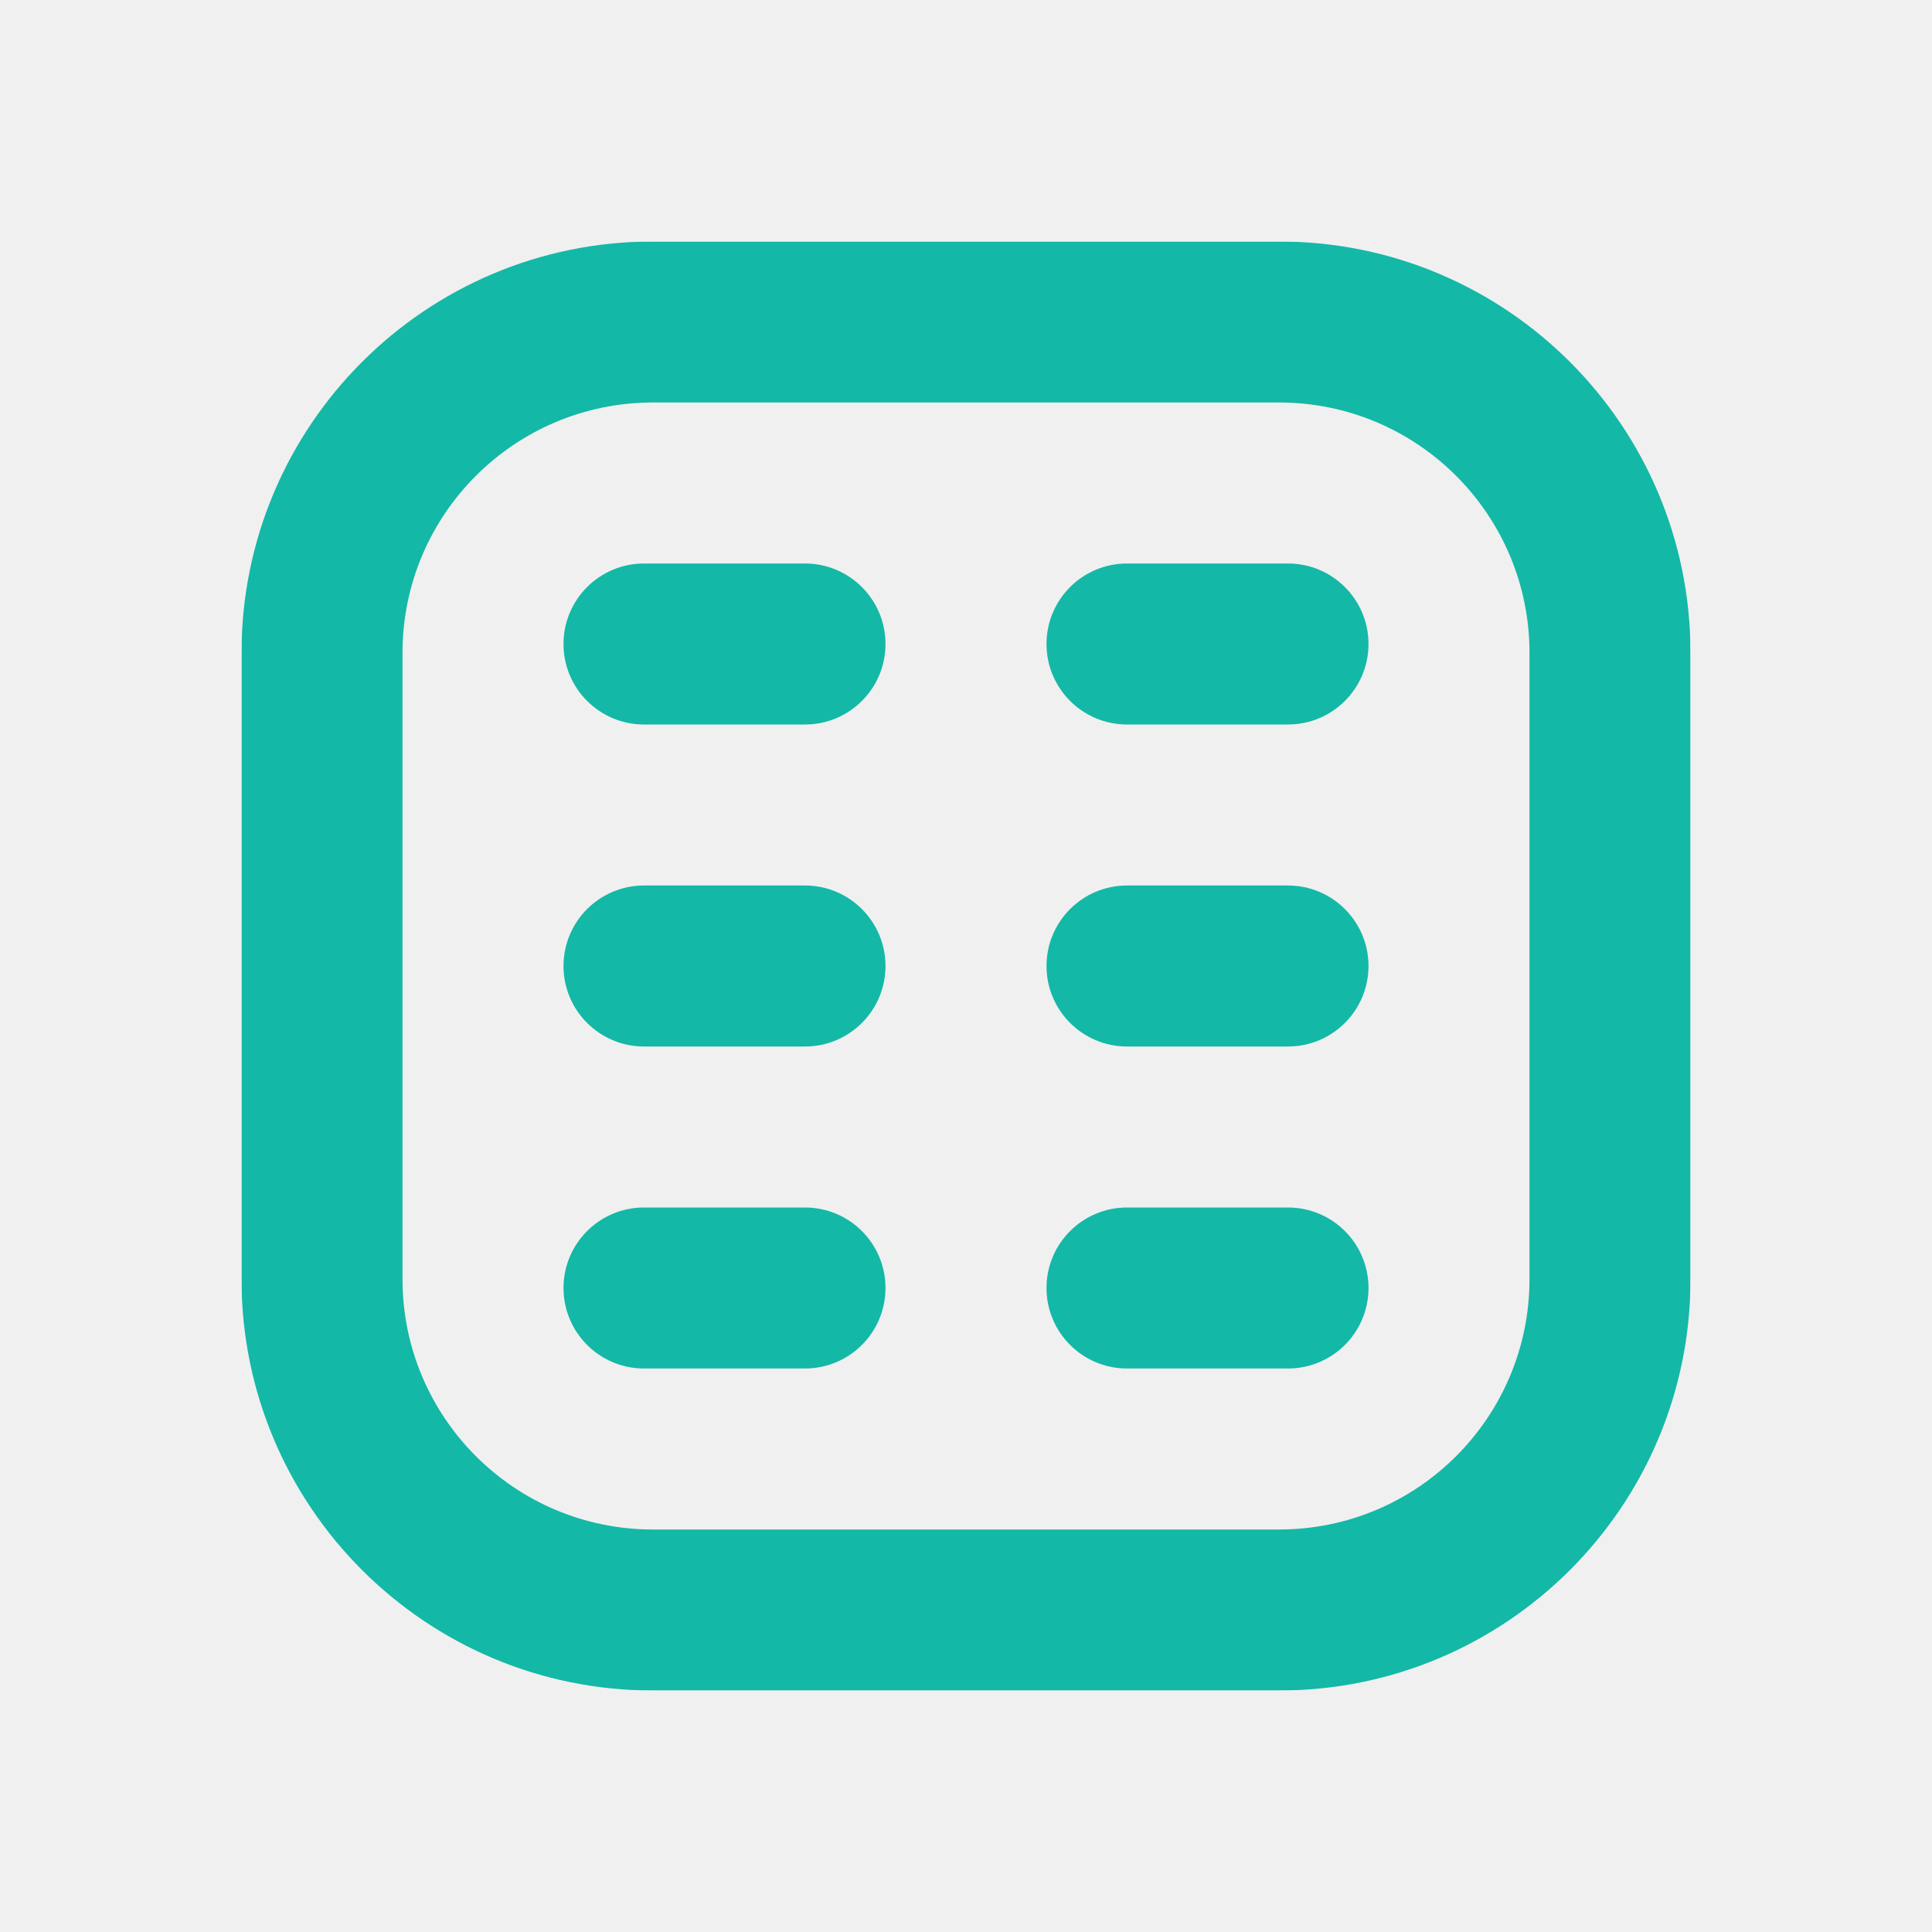
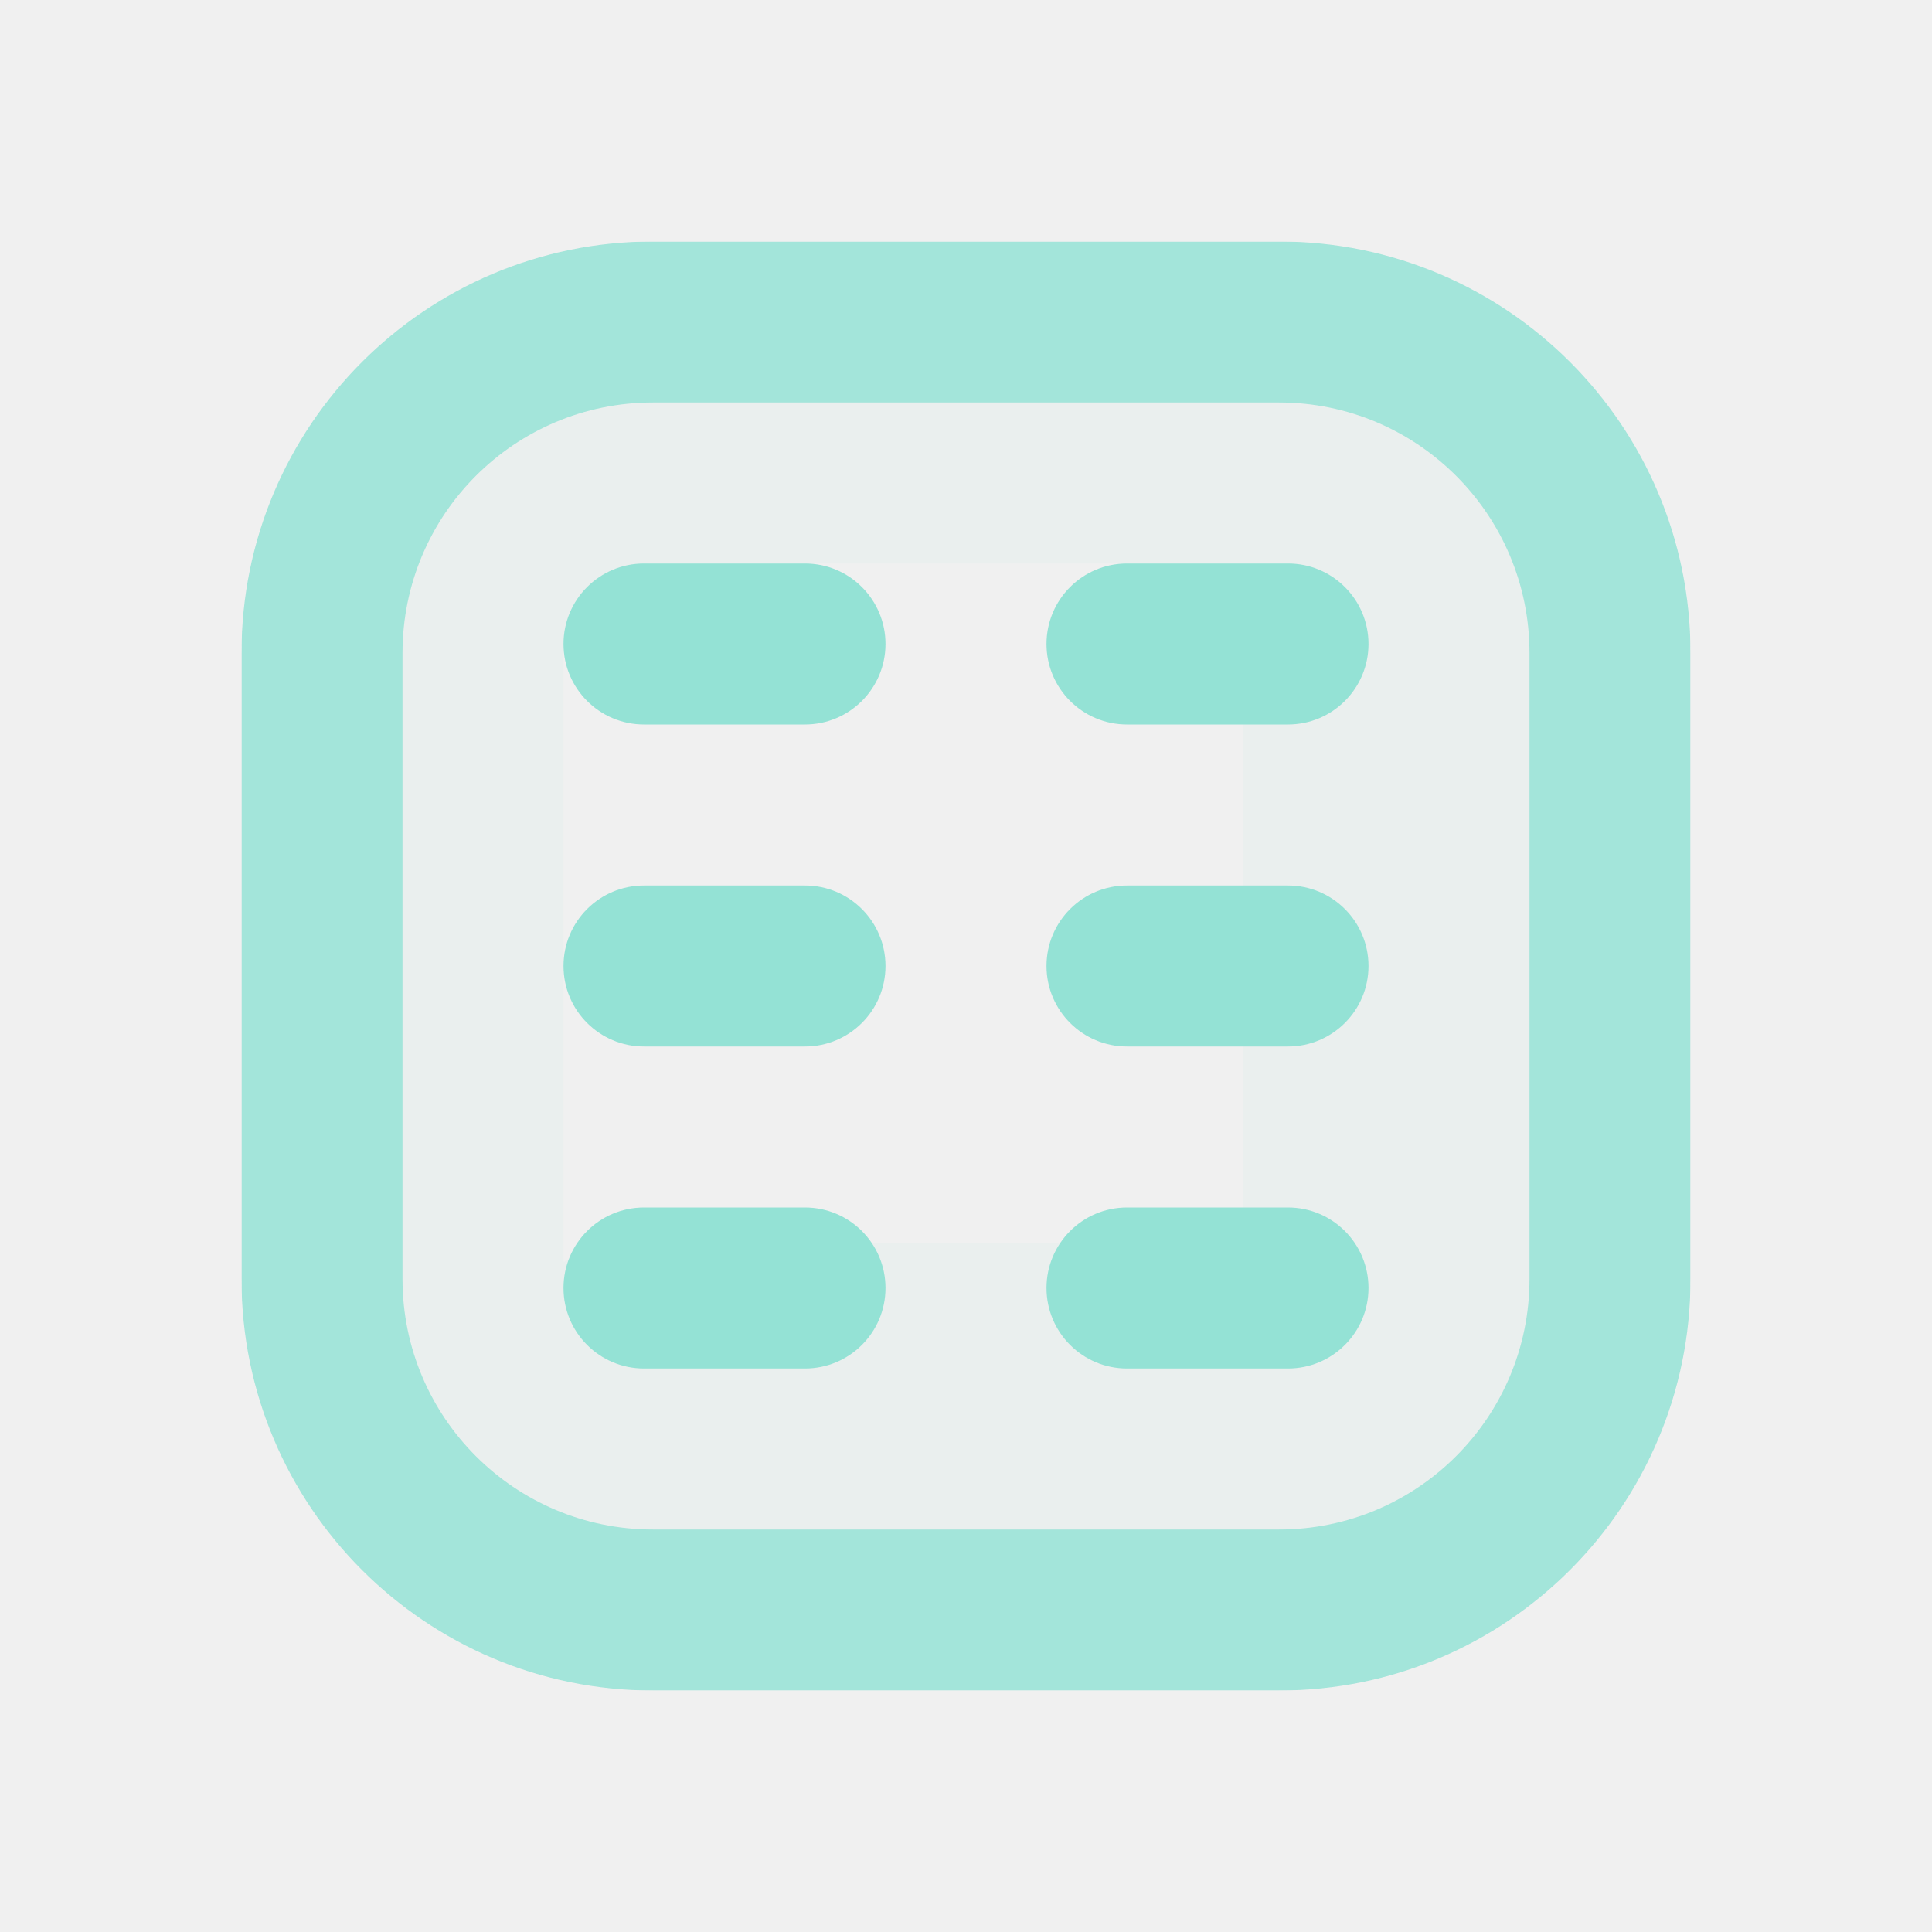
<svg xmlns="http://www.w3.org/2000/svg" width="24" height="24" viewBox="0 0 24 24" fill="none">
-   <mask id="path-1-outside-1_20542_560" maskUnits="userSpaceOnUse" x="3" y="3" width="18" height="18" fill="black">
-     <rect fill="white" x="3" y="3" width="18" height="18" />
+   <mask id="path-1-outside-1_20542_560" maskUnits="userSpaceOnUse" x="3" y="3" width="18" height="18" fill="#11111b">
+     <rect fill="#cdd6f4" x="3" y="3" width="18" height="18" />
    <path fill-rule="evenodd" clip-rule="evenodd" d="M15.889 5H8.111C6.393 5 5 6.393 5 8.111V15.889C5 17.607 6.393 19 8.111 19H15.889C17.607 19 19 17.607 19 15.889V8.111C19 6.393 17.607 5 15.889 5ZM15.889 17.444L8.111 17.444C8.057 17.444 8.004 17.442 7.952 17.436C8.004 17.442 8.057 17.444 8.111 17.444H15.889ZM17.444 15.889C17.444 16.694 16.832 17.357 16.048 17.436C16.832 17.357 17.444 16.694 17.444 15.889V8.111C17.444 8.111 17.444 8.111 17.444 8.111V15.889Z" />
  </mask>
-   <path d="M15.889 19.444C16.994 19.444 17.889 18.549 17.889 17.444C17.889 16.34 16.994 15.444 15.889 15.444V19.444ZM8.111 17.444L8.111 15.444H8.111V17.444ZM7.952 17.436L8.154 15.447C7.055 15.335 6.074 16.135 5.962 17.234C5.851 18.333 6.651 19.315 7.75 19.426L7.952 17.436ZM16.048 17.436L15.846 15.447C14.747 15.558 13.947 16.54 14.058 17.639C14.17 18.737 15.151 19.538 16.25 19.426L16.048 17.436ZM19.444 8.111C19.444 7.007 18.549 6.111 17.444 6.111C16.34 6.111 15.444 7.007 15.444 8.111H19.444ZM8.111 7H15.889V3H8.111V7ZM7 8.111C7 7.497 7.497 7 8.111 7V3C5.288 3 3 5.288 3 8.111H7ZM7 15.889V8.111H3V15.889H7ZM8.111 17C7.497 17 7 16.503 7 15.889H3C3 18.712 5.288 21 8.111 21V17ZM15.889 17H8.111V21H15.889V17ZM17 15.889C17 16.503 16.503 17 15.889 17V21C18.712 21 21 18.712 21 15.889H17ZM17 8.111V15.889H21V8.111H17ZM15.889 7C16.503 7 17 7.497 17 8.111H21C21 5.288 18.712 3 15.889 3V7ZM15.889 15.444L8.111 15.444L8.111 19.444L15.889 19.444L15.889 15.444ZM8.111 15.444C8.125 15.444 8.139 15.445 8.154 15.447L7.75 19.426C7.869 19.438 7.99 19.444 8.111 19.444V15.444ZM7.75 19.426C7.869 19.438 7.99 19.444 8.111 19.444V15.444C8.125 15.444 8.139 15.445 8.154 15.447L7.75 19.426ZM8.111 19.444H15.889V15.444H8.111V19.444ZM16.25 19.426C18.045 19.244 19.444 17.731 19.444 15.889H15.444C15.444 15.658 15.62 15.47 15.846 15.447L16.25 19.426ZM15.444 15.889C15.444 15.658 15.62 15.47 15.846 15.447L16.25 19.426C18.045 19.244 19.444 17.731 19.444 15.889H15.444ZM15.444 8.111V15.889H19.444V8.111H15.444ZM19.444 8.111C19.444 8.04 19.441 7.965 19.432 7.888C19.423 7.812 19.41 7.734 19.392 7.655C19.373 7.576 19.35 7.498 19.322 7.422C19.294 7.346 19.262 7.272 19.226 7.202C19.19 7.131 19.151 7.065 19.11 7.004C19.069 6.942 19.027 6.886 18.984 6.835C18.899 6.732 18.814 6.65 18.737 6.585C18.699 6.553 18.662 6.524 18.628 6.499C18.594 6.474 18.562 6.452 18.534 6.434C18.505 6.415 18.478 6.398 18.454 6.385C18.43 6.371 18.408 6.359 18.389 6.348C18.371 6.338 18.354 6.33 18.34 6.323C18.326 6.316 18.314 6.31 18.305 6.306C18.296 6.302 18.289 6.298 18.285 6.296C18.282 6.295 18.281 6.294 18.279 6.294C18.279 6.294 18.279 6.293 18.278 6.293C18.278 6.293 18.278 6.293 18.278 6.293C18.278 6.293 18.278 6.293 18.278 6.293C18.278 6.293 18.278 6.293 18.278 6.293C18.277 6.293 18.281 6.294 18.285 6.296C18.289 6.298 18.296 6.302 18.305 6.306C18.314 6.31 18.326 6.316 18.34 6.323C18.354 6.33 18.371 6.338 18.389 6.348C18.408 6.359 18.43 6.371 18.454 6.385C18.478 6.398 18.505 6.415 18.534 6.434C18.562 6.452 18.594 6.474 18.628 6.499C18.662 6.524 18.699 6.553 18.737 6.585C18.814 6.65 18.899 6.732 18.984 6.835C19.027 6.886 19.069 6.942 19.11 7.004C19.151 7.065 19.19 7.131 19.226 7.202C19.262 7.272 19.294 7.346 19.322 7.422C19.35 7.498 19.373 7.576 19.392 7.655C19.41 7.734 19.423 7.812 19.432 7.888C19.441 7.965 19.444 8.04 19.444 8.111H15.444C15.444 8.183 15.448 8.257 15.457 8.334C15.466 8.411 15.479 8.489 15.497 8.567C15.516 8.646 15.539 8.724 15.567 8.8C15.595 8.877 15.627 8.95 15.663 9.021C15.699 9.091 15.738 9.157 15.779 9.218C15.82 9.28 15.862 9.336 15.905 9.388C15.99 9.49 16.075 9.572 16.152 9.637C16.19 9.67 16.227 9.698 16.261 9.723C16.294 9.748 16.326 9.77 16.355 9.789C16.384 9.807 16.411 9.824 16.435 9.838C16.459 9.852 16.481 9.864 16.5 9.874C16.518 9.884 16.535 9.892 16.549 9.899C16.563 9.906 16.575 9.912 16.584 9.916C16.593 9.921 16.6 9.924 16.604 9.926C16.607 9.927 16.608 9.928 16.609 9.928C16.61 9.929 16.61 9.929 16.611 9.929C16.611 9.929 16.611 9.929 16.611 9.929C16.611 9.929 16.611 9.929 16.611 9.929C16.611 9.929 16.611 9.929 16.611 9.929C16.612 9.93 16.608 9.928 16.604 9.926C16.6 9.924 16.593 9.921 16.584 9.916C16.575 9.912 16.563 9.906 16.549 9.899C16.535 9.892 16.518 9.884 16.5 9.874C16.481 9.864 16.459 9.852 16.435 9.838C16.411 9.824 16.384 9.807 16.355 9.789C16.326 9.77 16.294 9.748 16.261 9.723C16.227 9.698 16.19 9.67 16.152 9.637C16.075 9.572 15.99 9.49 15.905 9.388C15.862 9.336 15.82 9.28 15.779 9.218C15.738 9.157 15.699 9.091 15.663 9.021C15.627 8.95 15.595 8.877 15.567 8.8C15.539 8.724 15.516 8.646 15.497 8.567C15.479 8.489 15.466 8.411 15.457 8.334C15.448 8.257 15.444 8.183 15.444 8.111H19.444ZM19.444 15.889V8.111H15.444V15.889H19.444Z" fill="#14B8A6" mask="url(#path-1-outside-1_20542_560)" />
-   <rect x="7" y="7" width="4" height="2" rx="1" fill="#14B8A6" />
-   <rect x="7" y="11" width="4" height="2" rx="1" fill="#14B8A6" />
-   <rect x="7" y="15" width="4" height="2" rx="1" fill="#14B8A6" />
-   <rect x="13" y="7" width="4" height="2" rx="1" fill="#14B8A6" />
-   <rect x="13" y="11" width="4" height="2" rx="1" fill="#14B8A6" />
-   <rect x="13" y="15" width="4" height="2" rx="1" fill="#14B8A6" />
+   <path d="M15.889 19.444C16.994 19.444 17.889 18.549 17.889 17.444C17.889 16.34 16.994 15.444 15.889 15.444V19.444ZM8.111 17.444L8.111 15.444H8.111V17.444ZM7.952 17.436L8.154 15.447C7.055 15.335 6.074 16.135 5.962 17.234C5.851 18.333 6.651 19.315 7.75 19.426L7.952 17.436ZM16.048 17.436L15.846 15.447C14.747 15.558 13.947 16.54 14.058 17.639C14.17 18.737 15.151 19.538 16.25 19.426L16.048 17.436ZM19.444 8.111C19.444 7.007 18.549 6.111 17.444 6.111C16.34 6.111 15.444 7.007 15.444 8.111H19.444ZM8.111 7H15.889V3H8.111V7ZM7 8.111C7 7.497 7.497 7 8.111 7V3C5.288 3 3 5.288 3 8.111H7ZM7 15.889V8.111H3V15.889H7ZM8.111 17C7.497 17 7 16.503 7 15.889H3C3 18.712 5.288 21 8.111 21V17ZM15.889 17H8.111V21H15.889V17ZM17 15.889C17 16.503 16.503 17 15.889 17V21C18.712 21 21 18.712 21 15.889H17ZM17 8.111V15.889H21V8.111H17ZM15.889 7C16.503 7 17 7.497 17 8.111H21C21 5.288 18.712 3 15.889 3V7ZM15.889 15.444L8.111 15.444L8.111 19.444L15.889 19.444L15.889 15.444ZM8.111 15.444C8.125 15.444 8.139 15.445 8.154 15.447L7.75 19.426C7.869 19.438 7.99 19.444 8.111 19.444V15.444ZM7.75 19.426C7.869 19.438 7.99 19.444 8.111 19.444V15.444C8.125 15.444 8.139 15.445 8.154 15.447L7.75 19.426ZM8.111 19.444H15.889V15.444H8.111V19.444ZM16.25 19.426C18.045 19.244 19.444 17.731 19.444 15.889H15.444C15.444 15.658 15.62 15.47 15.846 15.447L16.25 19.426ZM15.444 15.889C15.444 15.658 15.62 15.47 15.846 15.447L16.25 19.426C18.045 19.244 19.444 17.731 19.444 15.889H15.444ZM15.444 8.111V15.889H19.444V8.111H15.444ZM19.444 8.111C19.444 8.04 19.441 7.965 19.432 7.888C19.423 7.812 19.41 7.734 19.392 7.655C19.373 7.576 19.35 7.498 19.322 7.422C19.294 7.346 19.262 7.272 19.226 7.202C19.19 7.131 19.151 7.065 19.11 7.004C19.069 6.942 19.027 6.886 18.984 6.835C18.899 6.732 18.814 6.65 18.737 6.585C18.699 6.553 18.662 6.524 18.628 6.499C18.594 6.474 18.562 6.452 18.534 6.434C18.505 6.415 18.478 6.398 18.454 6.385C18.43 6.371 18.408 6.359 18.389 6.348C18.371 6.338 18.354 6.33 18.34 6.323C18.326 6.316 18.314 6.31 18.305 6.306C18.296 6.302 18.289 6.298 18.285 6.296C18.282 6.295 18.281 6.294 18.279 6.294C18.279 6.294 18.279 6.293 18.278 6.293C18.278 6.293 18.278 6.293 18.278 6.293C18.278 6.293 18.278 6.293 18.278 6.293C18.278 6.293 18.278 6.293 18.278 6.293C18.277 6.293 18.281 6.294 18.285 6.296C18.289 6.298 18.296 6.302 18.305 6.306C18.314 6.31 18.326 6.316 18.34 6.323C18.354 6.33 18.371 6.338 18.389 6.348C18.408 6.359 18.43 6.371 18.454 6.385C18.478 6.398 18.505 6.415 18.534 6.434C18.562 6.452 18.594 6.474 18.628 6.499C18.662 6.524 18.699 6.553 18.737 6.585C18.814 6.65 18.899 6.732 18.984 6.835C19.027 6.886 19.069 6.942 19.11 7.004C19.151 7.065 19.19 7.131 19.226 7.202C19.262 7.272 19.294 7.346 19.322 7.422C19.35 7.498 19.373 7.576 19.392 7.655C19.41 7.734 19.423 7.812 19.432 7.888C19.441 7.965 19.444 8.04 19.444 8.111H15.444C15.444 8.183 15.448 8.257 15.457 8.334C15.466 8.411 15.479 8.489 15.497 8.567C15.516 8.646 15.539 8.724 15.567 8.8C15.595 8.877 15.627 8.95 15.663 9.021C15.699 9.091 15.738 9.157 15.779 9.218C15.82 9.28 15.862 9.336 15.905 9.388C15.99 9.49 16.075 9.572 16.152 9.637C16.19 9.67 16.227 9.698 16.261 9.723C16.294 9.748 16.326 9.77 16.355 9.789C16.384 9.807 16.411 9.824 16.435 9.838C16.459 9.852 16.481 9.864 16.5 9.874C16.518 9.884 16.535 9.892 16.549 9.899C16.563 9.906 16.575 9.912 16.584 9.916C16.593 9.921 16.6 9.924 16.604 9.926C16.607 9.927 16.608 9.928 16.609 9.928C16.61 9.929 16.61 9.929 16.611 9.929C16.611 9.929 16.611 9.929 16.611 9.929C16.611 9.929 16.611 9.929 16.611 9.929C16.611 9.929 16.611 9.929 16.611 9.929C16.612 9.93 16.608 9.928 16.604 9.926C16.6 9.924 16.593 9.921 16.584 9.916C16.575 9.912 16.563 9.906 16.549 9.899C16.535 9.892 16.518 9.884 16.5 9.874C16.481 9.864 16.459 9.852 16.435 9.838C16.411 9.824 16.384 9.807 16.355 9.789C16.326 9.77 16.294 9.748 16.261 9.723C16.227 9.698 16.19 9.67 16.152 9.637C16.075 9.572 15.99 9.49 15.905 9.388C15.862 9.336 15.82 9.28 15.779 9.218C15.738 9.157 15.699 9.091 15.663 9.021C15.627 8.95 15.595 8.877 15.567 8.8C15.539 8.724 15.516 8.646 15.497 8.567C15.479 8.489 15.466 8.411 15.457 8.334C15.448 8.257 15.444 8.183 15.444 8.111H19.444ZM19.444 15.889V8.111H15.444V15.889H19.444Z" fill="#94e2d5" mask="url(#path-1-outside-1_20542_560)" />
+   <rect x="7" y="7" width="4" height="2" rx="1" fill="#94e2d5" />
+   <rect x="7" y="11" width="4" height="2" rx="1" fill="#94e2d5" />
+   <rect x="7" y="15" width="4" height="2" rx="1" fill="#94e2d5" />
+   <rect x="13" y="7" width="4" height="2" rx="1" fill="#94e2d5" />
+   <rect x="13" y="11" width="4" height="2" rx="1" fill="#94e2d5" />
+   <rect x="13" y="15" width="4" height="2" rx="1" fill="#94e2d5" />
</svg>
